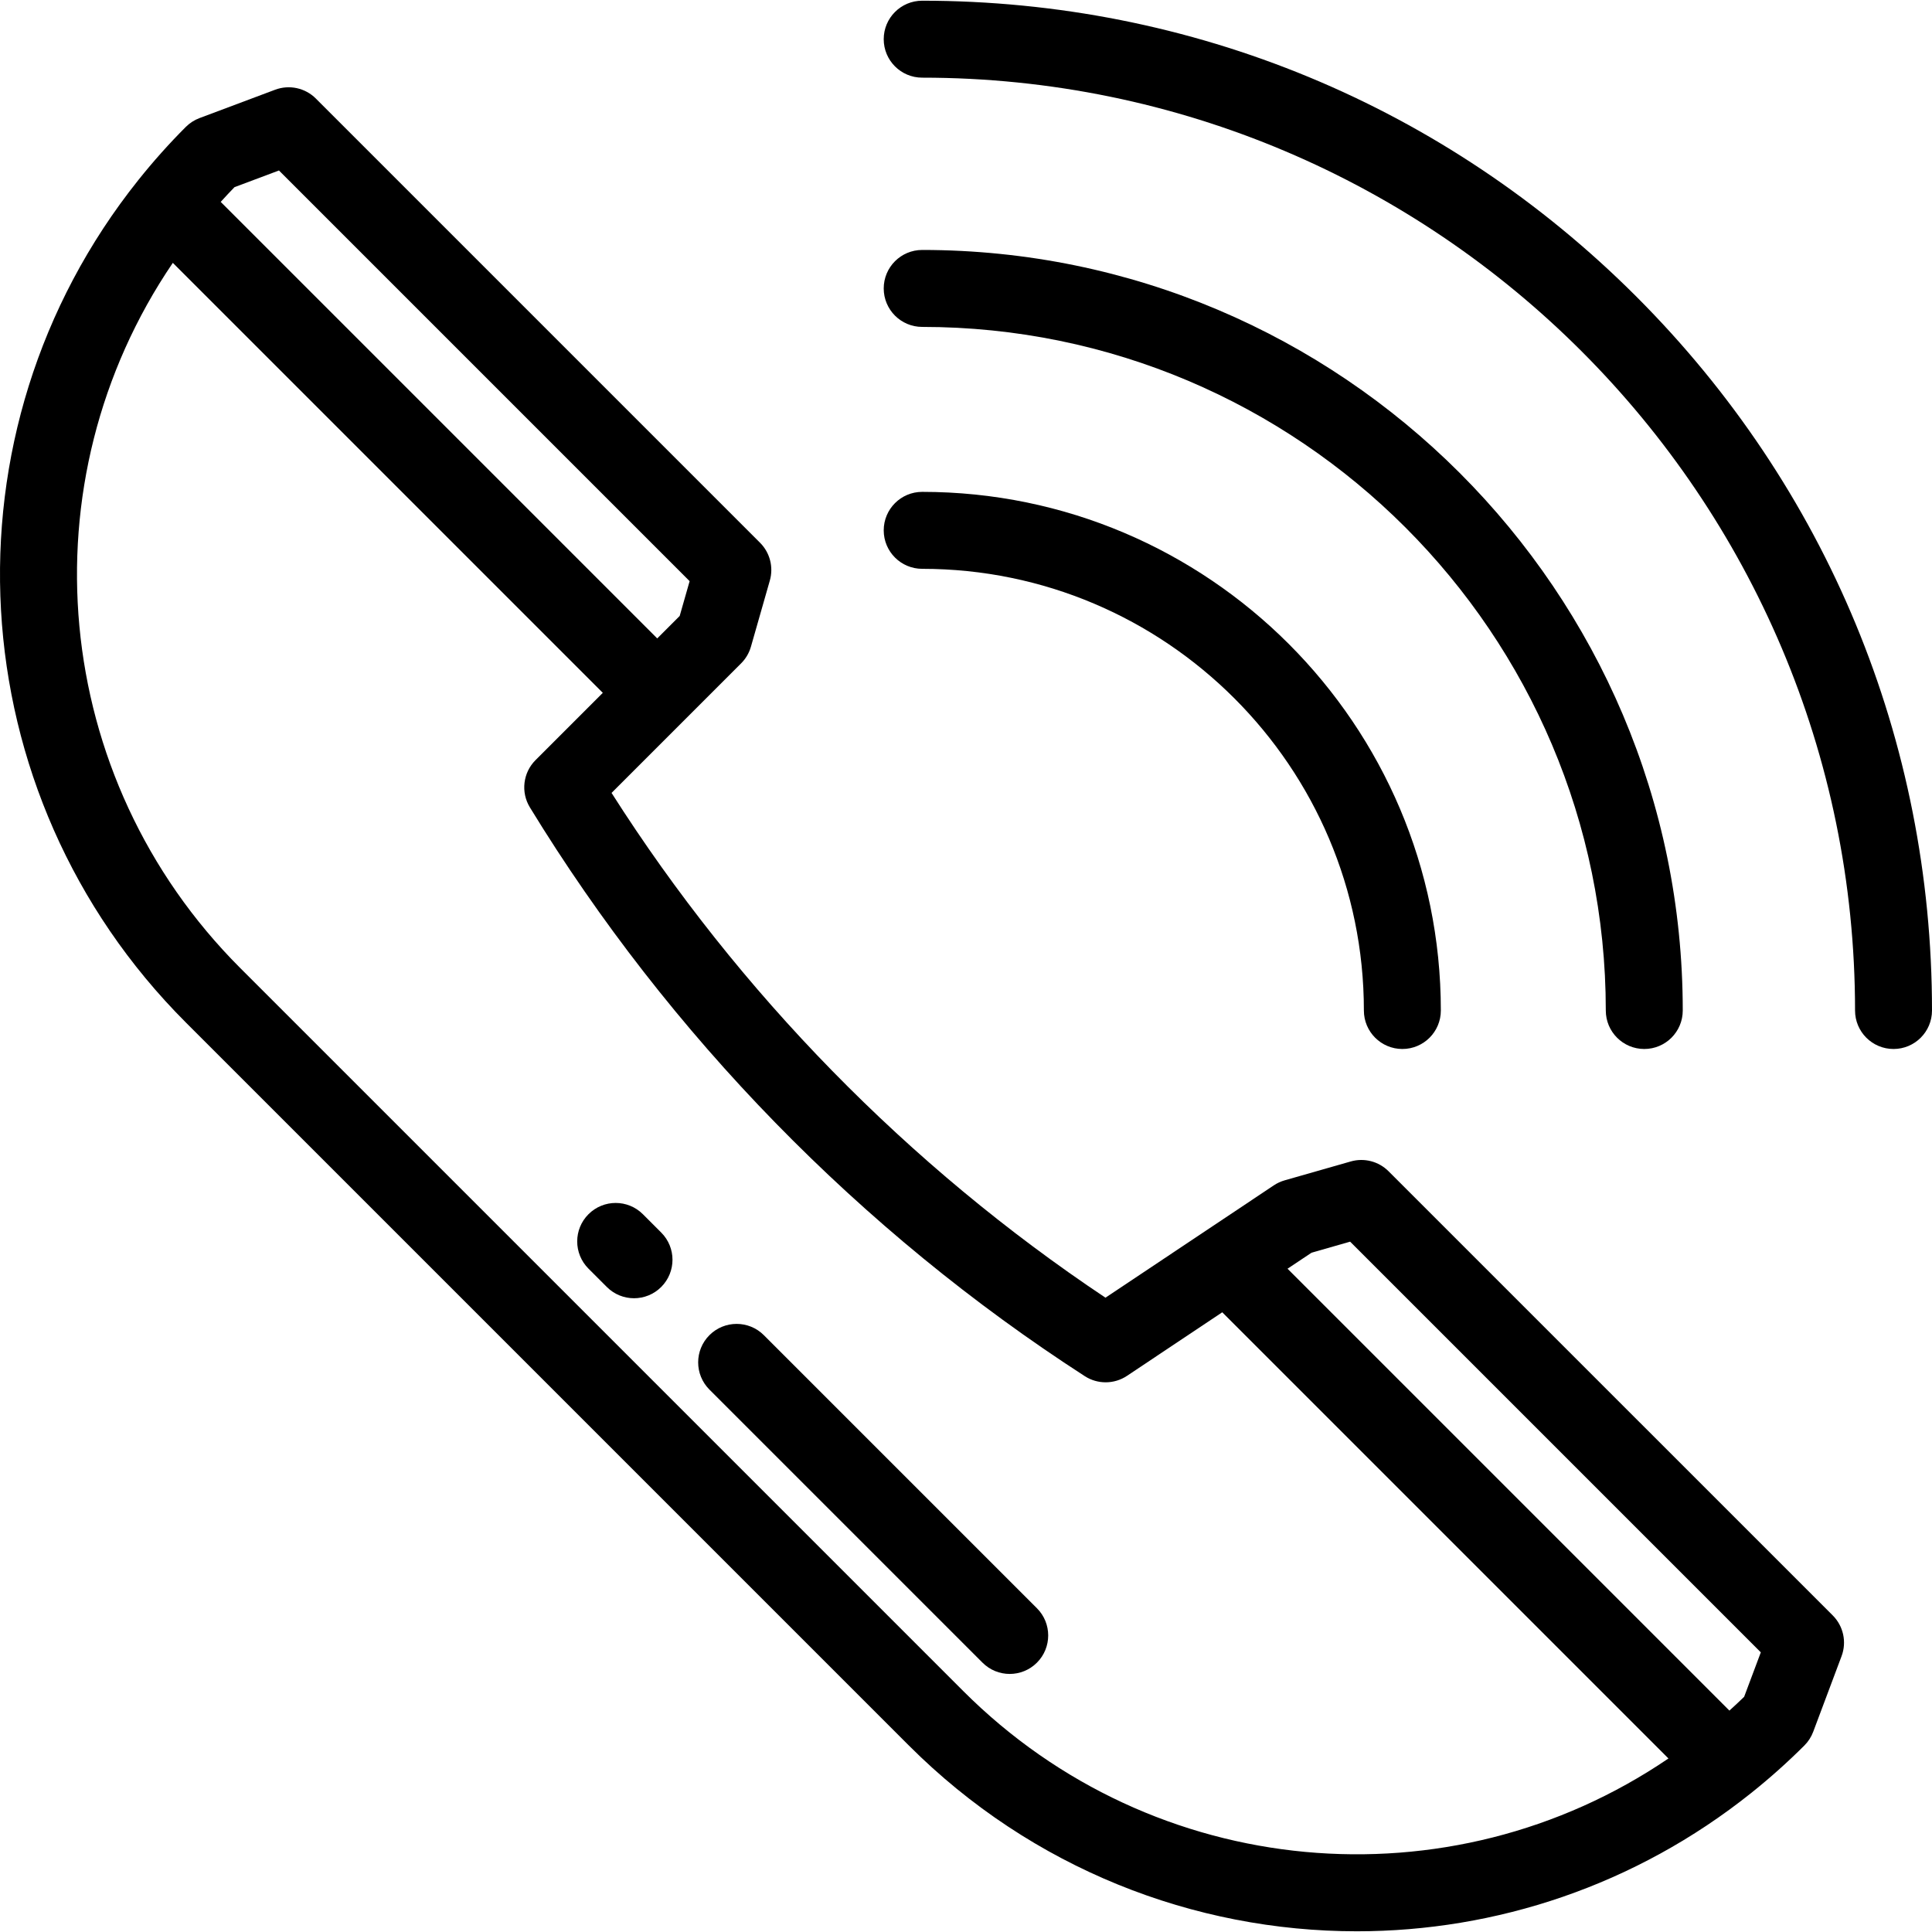
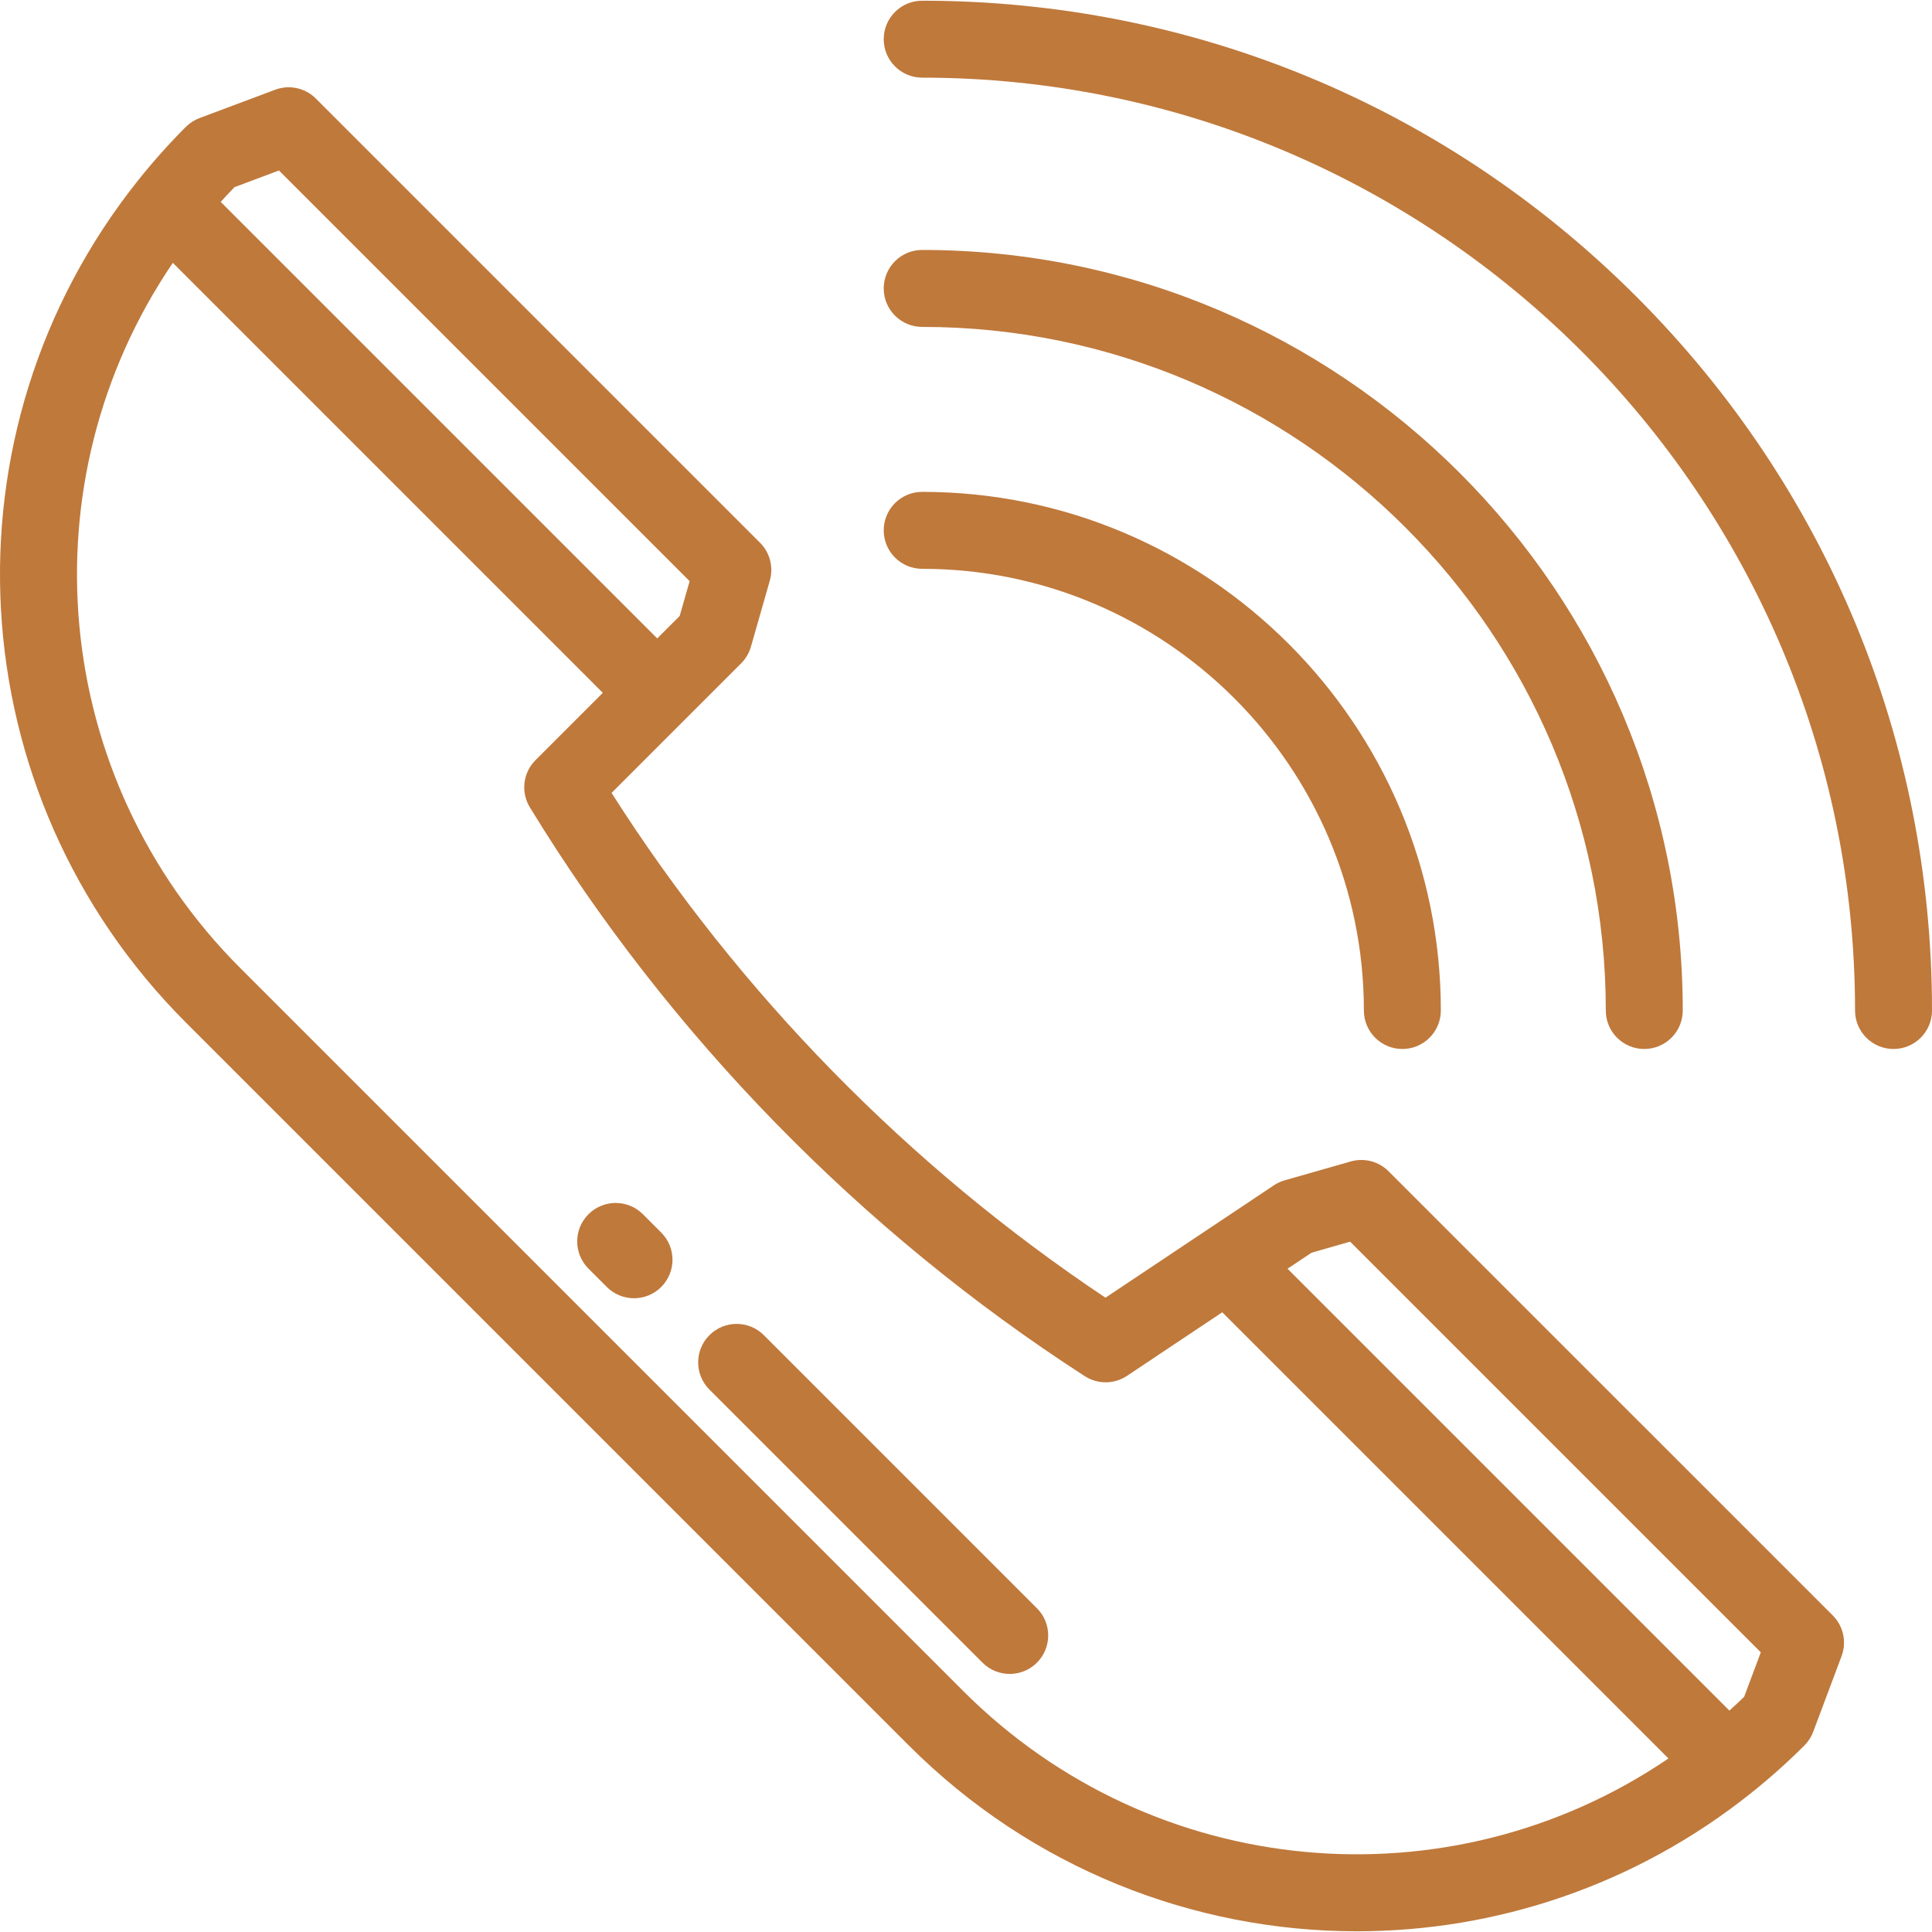
- <svg xmlns="http://www.w3.org/2000/svg" version="1.1" id="Layer_1" x="0px" y="0px" viewBox="0 0 512.001 512.001" style="enable-background:new 0 0 512.001 512.001;" xml:space="preserve">
+ <svg xmlns="http://www.w3.org/2000/svg" width="512.001" height="512.001" xml:space="preserve" version="1.1">
  <g>
-     <g>
-       <path d="M485.699,428.109L367.98,310.392c-2.619-2.618-6.452-3.612-10.012-2.594l-17.532,5.009    c-1.016,0.291-1.98,0.736-2.859,1.323l-18.031,12.032l-26.585,17.74c-52.186-34.814-97.217-80.84-130.893-133.77l19.307-19.307    c0.002-0.002,0.003-0.003,0.005-0.005l15.032-15.032c1.226-1.226,2.118-2.743,2.594-4.409l5.009-17.532    c1.018-3.561,0.024-7.393-2.594-10.012L83.705,26.116c-2.828-2.827-7.044-3.741-10.792-2.337l-20.038,7.514    c-1.362,0.511-2.6,1.308-3.63,2.337c-4.398,4.398-8.629,9.133-12.573,14.072c-0.002,0.002-0.004,0.004-0.005,0.006    c-53.335,66.77-47.927,162.75,12.579,223.256L240.85,462.568c32.642,32.642,75.599,49.249,118.734,49.245    c36.82-0.002,73.773-12.106,104.522-36.667c4.944-3.949,9.68-8.181,14.078-12.578c1.029-1.03,1.826-2.268,2.337-3.63l7.514-20.036    C489.44,435.157,488.526,430.937,485.699,428.109z M62.143,49.599l11.784-4.418l108.832,108.833l-2.635,9.222l-5.952,5.952    l-57.557-57.557L58.489,53.505C59.688,52.176,60.908,50.873,62.143,49.599z M255.272,448.147L63.667,256.543    C13.243,206.119,6.377,127.651,45.8,69.658l113.951,113.951l-17.832,17.832c-3.33,3.33-3.946,8.509-1.49,12.528    c36.842,60.287,87.69,112.408,147.05,150.728c3.413,2.204,7.811,2.17,11.191-0.085l25.241-16.844l118.246,118.246    C384.164,505.438,305.697,498.571,255.272,448.147z M462.216,449.672c-1.273,1.235-2.577,2.453-3.906,3.654L341.209,336.224    l6.363-4.245l10.229-2.924l108.833,108.833L462.216,449.672z" />
+     <g id="svg_1">
+       <g id="svg_2">
+         <path fill="#bf793b" id="svg_3" d="m485.699,428.109l-117.719,-117.717c-2.619,-2.618 -6.452,-3.612 -10.012,-2.594l-17.532,5.009c-1.016,0.291 -1.98,0.736 -2.859,1.323l-18.031,12.032l-26.585,17.74c-52.186,-34.814 -97.217,-80.84 -130.893,-133.77l19.307,-19.307c0.002,-0.002 0.003,-0.003 0.005,-0.005l15.032,-15.032c1.226,-1.226 2.118,-2.743 2.594,-4.409l5.009,-17.532c1.018,-3.561 0.024,-7.393 -2.594,-10.012l-117.716,-117.719c-2.828,-2.827 -7.044,-3.741 -10.792,-2.337l-20.038,7.514c-1.362,0.511 -2.6,1.308 -3.63,2.337c-4.398,4.398 -8.629,9.133 -12.573,14.072c-0.002,0.002 -0.004,0.004 -0.005,0.006c-53.335,66.77 -47.927,162.75 12.579,223.256l191.604,191.604c32.642,32.642 75.599,49.249 118.734,49.245c36.82,-0.002 73.773,-12.106 104.522,-36.667c4.944,-3.949 9.68,-8.181 14.078,-12.578c1.029,-1.03 1.826,-2.268 2.337,-3.63l7.514,-20.036c1.405,-3.745 0.491,-7.965 -2.336,-10.793zm-423.556,-378.51l11.784,-4.418l108.832,108.833l-2.635,9.222l-5.952,5.952l-57.557,-57.557l-58.126,-58.126c1.199,-1.329 2.419,-2.632 3.654,-3.906zm193.129,398.548l-191.605,-191.604c-50.424,-50.424 -57.29,-128.892 -17.867,-186.885l113.951,113.951l-17.832,17.832c-3.33,3.33 -3.946,8.509 -1.49,12.528c36.842,60.287 87.69,112.408 147.05,150.728c3.413,2.204 7.811,2.17 11.191,-0.085l25.241,-16.844l118.246,118.246c-57.993,39.424 -136.46,32.557 -186.885,-17.867zm206.944,1.525c-1.273,1.235 -2.577,2.453 -3.906,3.654l-117.101,-117.102l6.363,-4.245l10.229,-2.924l108.833,108.833l-4.418,11.784z" />
+       </g>
    </g>
+     <g id="svg_4">
+       <g id="svg_5">
+         <path fill="#bf793b" id="svg_6" d="m274.797,426.202l-72.368,-72.368c-3.982,-3.982 -10.439,-3.981 -14.422,0c-3.982,3.982 -3.982,10.439 0,14.422l72.369,72.368c1.99,1.992 4.601,2.987 7.21,2.987s5.22,-0.996 7.211,-2.987c3.982,-3.982 3.982,-10.439 0,-14.422z" />
+       </g>
+     </g>
+     <g id="svg_7">
+       <g id="svg_8">
+         <path fill="#bf793b" id="svg_9" d="m175.231,326.639l-4.856,-4.857c-3.982,-3.982 -10.439,-3.982 -14.422,0c-3.982,3.982 -3.982,10.439 0,14.422l4.857,4.857c1.992,1.992 4.601,2.987 7.21,2.987c2.609,0 5.22,-0.995 7.211,-2.987c3.982,-3.982 3.982,-10.439 0,-14.422z" />
+       </g>
+     </g>
+     <g id="svg_10">
+       <g id="svg_11">
+         <path fill="#bf793b" id="svg_12" d="m244.392,130.35c-5.632,0 -10.197,4.565 -10.197,10.197c0,5.632 4.565,10.197 10.197,10.197c64.542,0 117.052,52.51 117.052,117.052c0,5.632 4.565,10.197 10.197,10.197s10.197,-4.565 10.197,-10.197c0,-75.787 -61.657,-137.446 -137.446,-137.446z" />
+       </g>
+     </g>
+     <g id="svg_13">
+       <g id="svg_14">
+         <path fill="#bf793b" id="svg_15" d="m244.392,66.24c-5.632,0 -10.197,4.565 -10.197,10.197c0,5.632 4.565,10.197 10.197,10.197c99.893,0 181.162,81.269 181.162,181.162c0,5.632 4.565,10.197 10.197,10.197c5.632,0 10.197,-4.565 10.197,-10.197c0,-111.138 -90.418,-201.556 -201.556,-201.556z" />
+       </g>
+     </g>
+     <g id="svg_16">
+       <g id="svg_17">
+         <path fill="#bf793b" id="svg_18" d="m433.62,78.568c-50.545,-50.544 -117.748,-78.381 -189.228,-78.381c-5.632,0 -10.197,4.565 -10.197,10.197c0,5.632 4.565,10.197 10.197,10.197c136.315,0 247.215,110.9 247.215,247.215c0,5.632 4.565,10.197 10.197,10.197c5.632,0 10.197,-4.565 10.197,-10.197c0,-71.48 -27.837,-138.683 -78.381,-189.228z" />
+       </g>
+     </g>
+     <g id="svg_19" />
+     <g id="svg_20" />
+     <g id="svg_21" />
+     <g id="svg_22" />
+     <g id="svg_23" />
+     <g id="svg_24" />
+     <g id="svg_25" />
+     <g id="svg_26" />
+     <g id="svg_27" />
+     <g id="svg_28" />
+     <g id="svg_29" />
+     <g id="svg_30" />
+     <g id="svg_31" />
+     <g id="svg_32" />
+     <g id="svg_33" />
  </g>
-   <g>
-     <g>
-       <path d="M274.797,426.202l-72.368-72.368c-3.982-3.982-10.439-3.981-14.422,0c-3.982,3.982-3.982,10.439,0,14.422l72.369,72.368    c1.99,1.992,4.601,2.987,7.21,2.987s5.22-0.996,7.211-2.987C278.779,436.642,278.779,430.185,274.797,426.202z" />
-     </g>
-   </g>
-   <g>
-     <g>
-       <path d="M175.231,326.639l-4.856-4.857c-3.982-3.982-10.439-3.982-14.422,0c-3.982,3.982-3.982,10.439,0,14.422l4.857,4.857    c1.992,1.992,4.601,2.987,7.21,2.987c2.609,0,5.22-0.995,7.211-2.987C179.213,337.079,179.213,330.622,175.231,326.639z" />
-     </g>
-   </g>
-   <g>
-     <g>
-       <path d="M244.392,130.35c-5.632,0-10.197,4.565-10.197,10.197c0,5.632,4.565,10.197,10.197,10.197    c64.542,0,117.052,52.51,117.052,117.052c0,5.632,4.565,10.197,10.197,10.197s10.197-4.565,10.197-10.197    C381.838,192.009,320.181,130.35,244.392,130.35z" />
-     </g>
-   </g>
-   <g>
-     <g>
-       <path d="M244.392,66.24c-5.632,0-10.197,4.565-10.197,10.197c0,5.632,4.565,10.197,10.197,10.197    c99.893,0,181.162,81.269,181.162,181.162c0,5.632,4.565,10.197,10.197,10.197c5.632,0,10.197-4.565,10.197-10.197    C445.948,156.658,355.53,66.24,244.392,66.24z" />
-     </g>
-   </g>
-   <g>
-     <g>
-       <path d="M433.62,78.568C383.075,28.024,315.872,0.187,244.392,0.187c-5.632,0-10.197,4.565-10.197,10.197    c0,5.632,4.565,10.197,10.197,10.197c136.315,0,247.215,110.9,247.215,247.215c0,5.632,4.565,10.197,10.197,10.197    c5.632,0,10.197-4.565,10.197-10.197C512.001,196.316,484.164,129.113,433.62,78.568z" />
-     </g>
-   </g>
-   <g>
- </g>
-   <g>
- </g>
-   <g>
- </g>
-   <g>
- </g>
-   <g>
- </g>
-   <g>
- </g>
-   <g>
- </g>
-   <g>
- </g>
-   <g>
- </g>
-   <g>
- </g>
-   <g>
- </g>
-   <g>
- </g>
-   <g>
- </g>
-   <g>
- </g>
-   <g>
- </g>
</svg>
